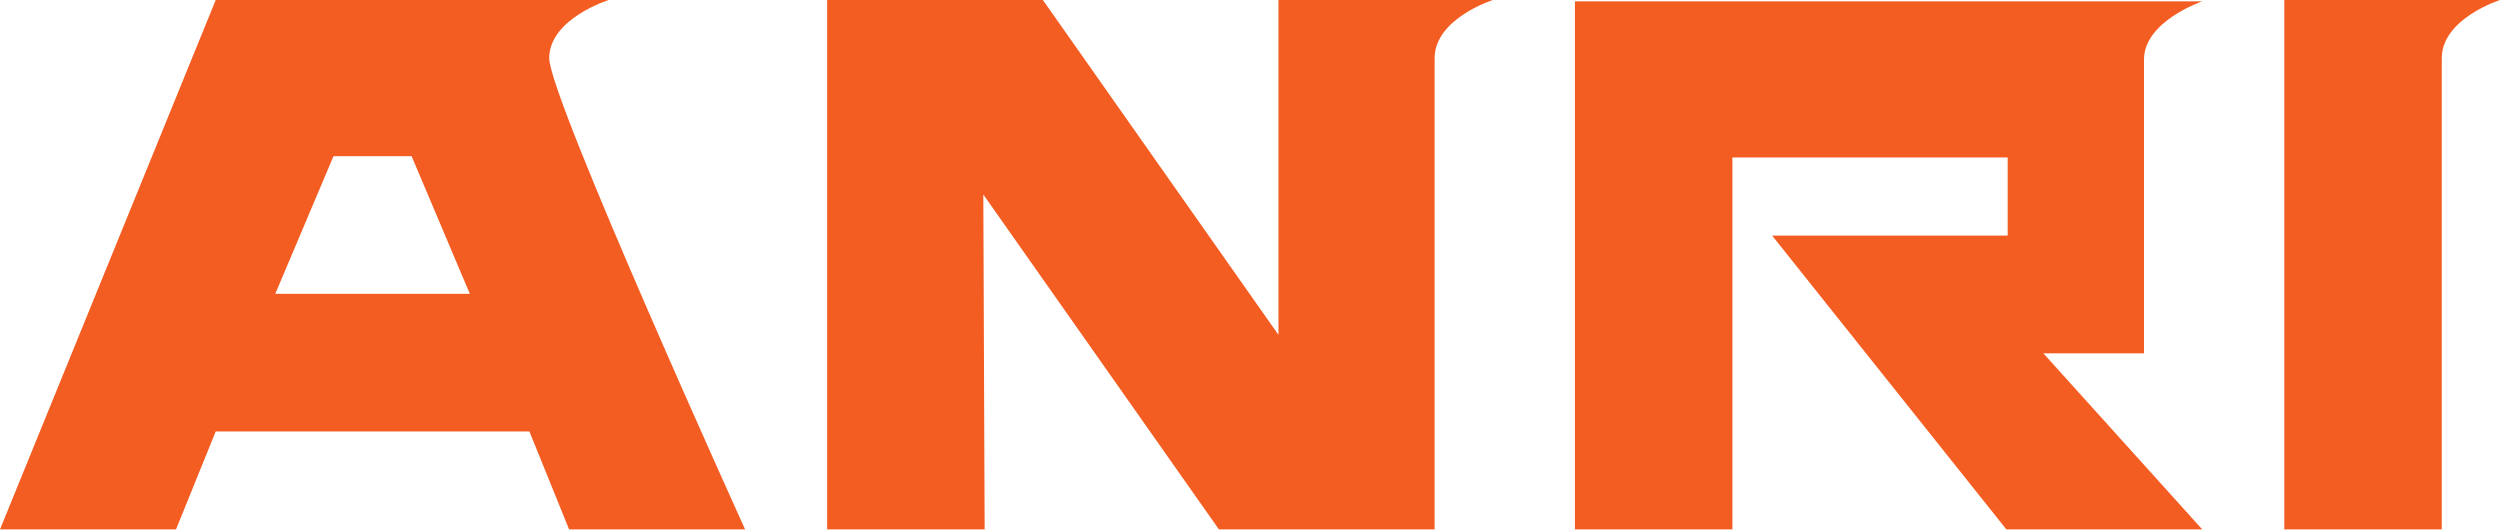
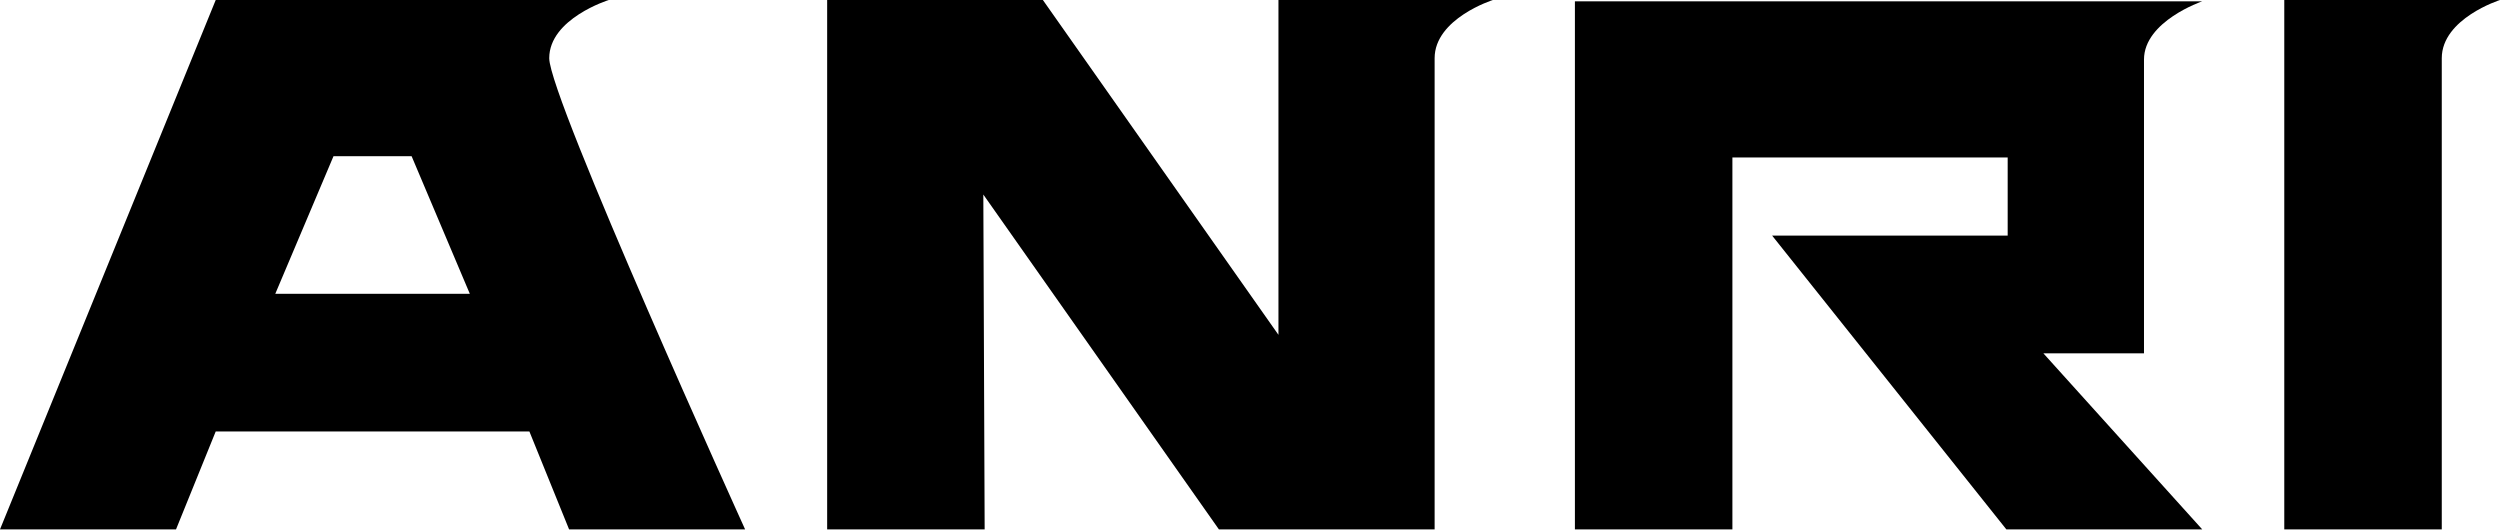
<svg xmlns="http://www.w3.org/2000/svg" version="1.1" id="layer" x="0px" y="0px" viewBox="0 0 188.9 40" style="enable-background:new 0 0 188.9 40;" xml:space="preserve">
-   <style type="text/css">
- 	.st0{fill:#F45D22;}
- </style>
  <path class="st0" d="M62.5,0v40h11.9l-0.1-25.3L92.1,40h16.3c0,0,0-32.6,0-35.6s4.4-4.4,4.4-4.4H96.6l0,25.3L78.8,0" />
  <path class="st0" d="M119,0v40h11.9V11.9h20.8v5.9h-17.8L151.6,40h14.8l-12-13.3l7.6,0c0,0,0-19.3,0-22.2s4.4-4.4,4.4-4.4H119z" />
  <path class="st0" d="M41.5,4.4c0-3,4.5-4.4,4.5-4.4H16.3L0,40h13.3l3-7.4H40l3,7.4h13.3C56.3,40,41.5,7.4,41.5,4.4z M20.8,22.2  l4.4-10.4h5.9l4.4,10.4H20.8z" />
  <path class="st0" d="M172.6,0v40h11.9c0,0,0-32.6,0-35.6s4.4-4.4,4.4-4.4H172.6z" />
</svg>
